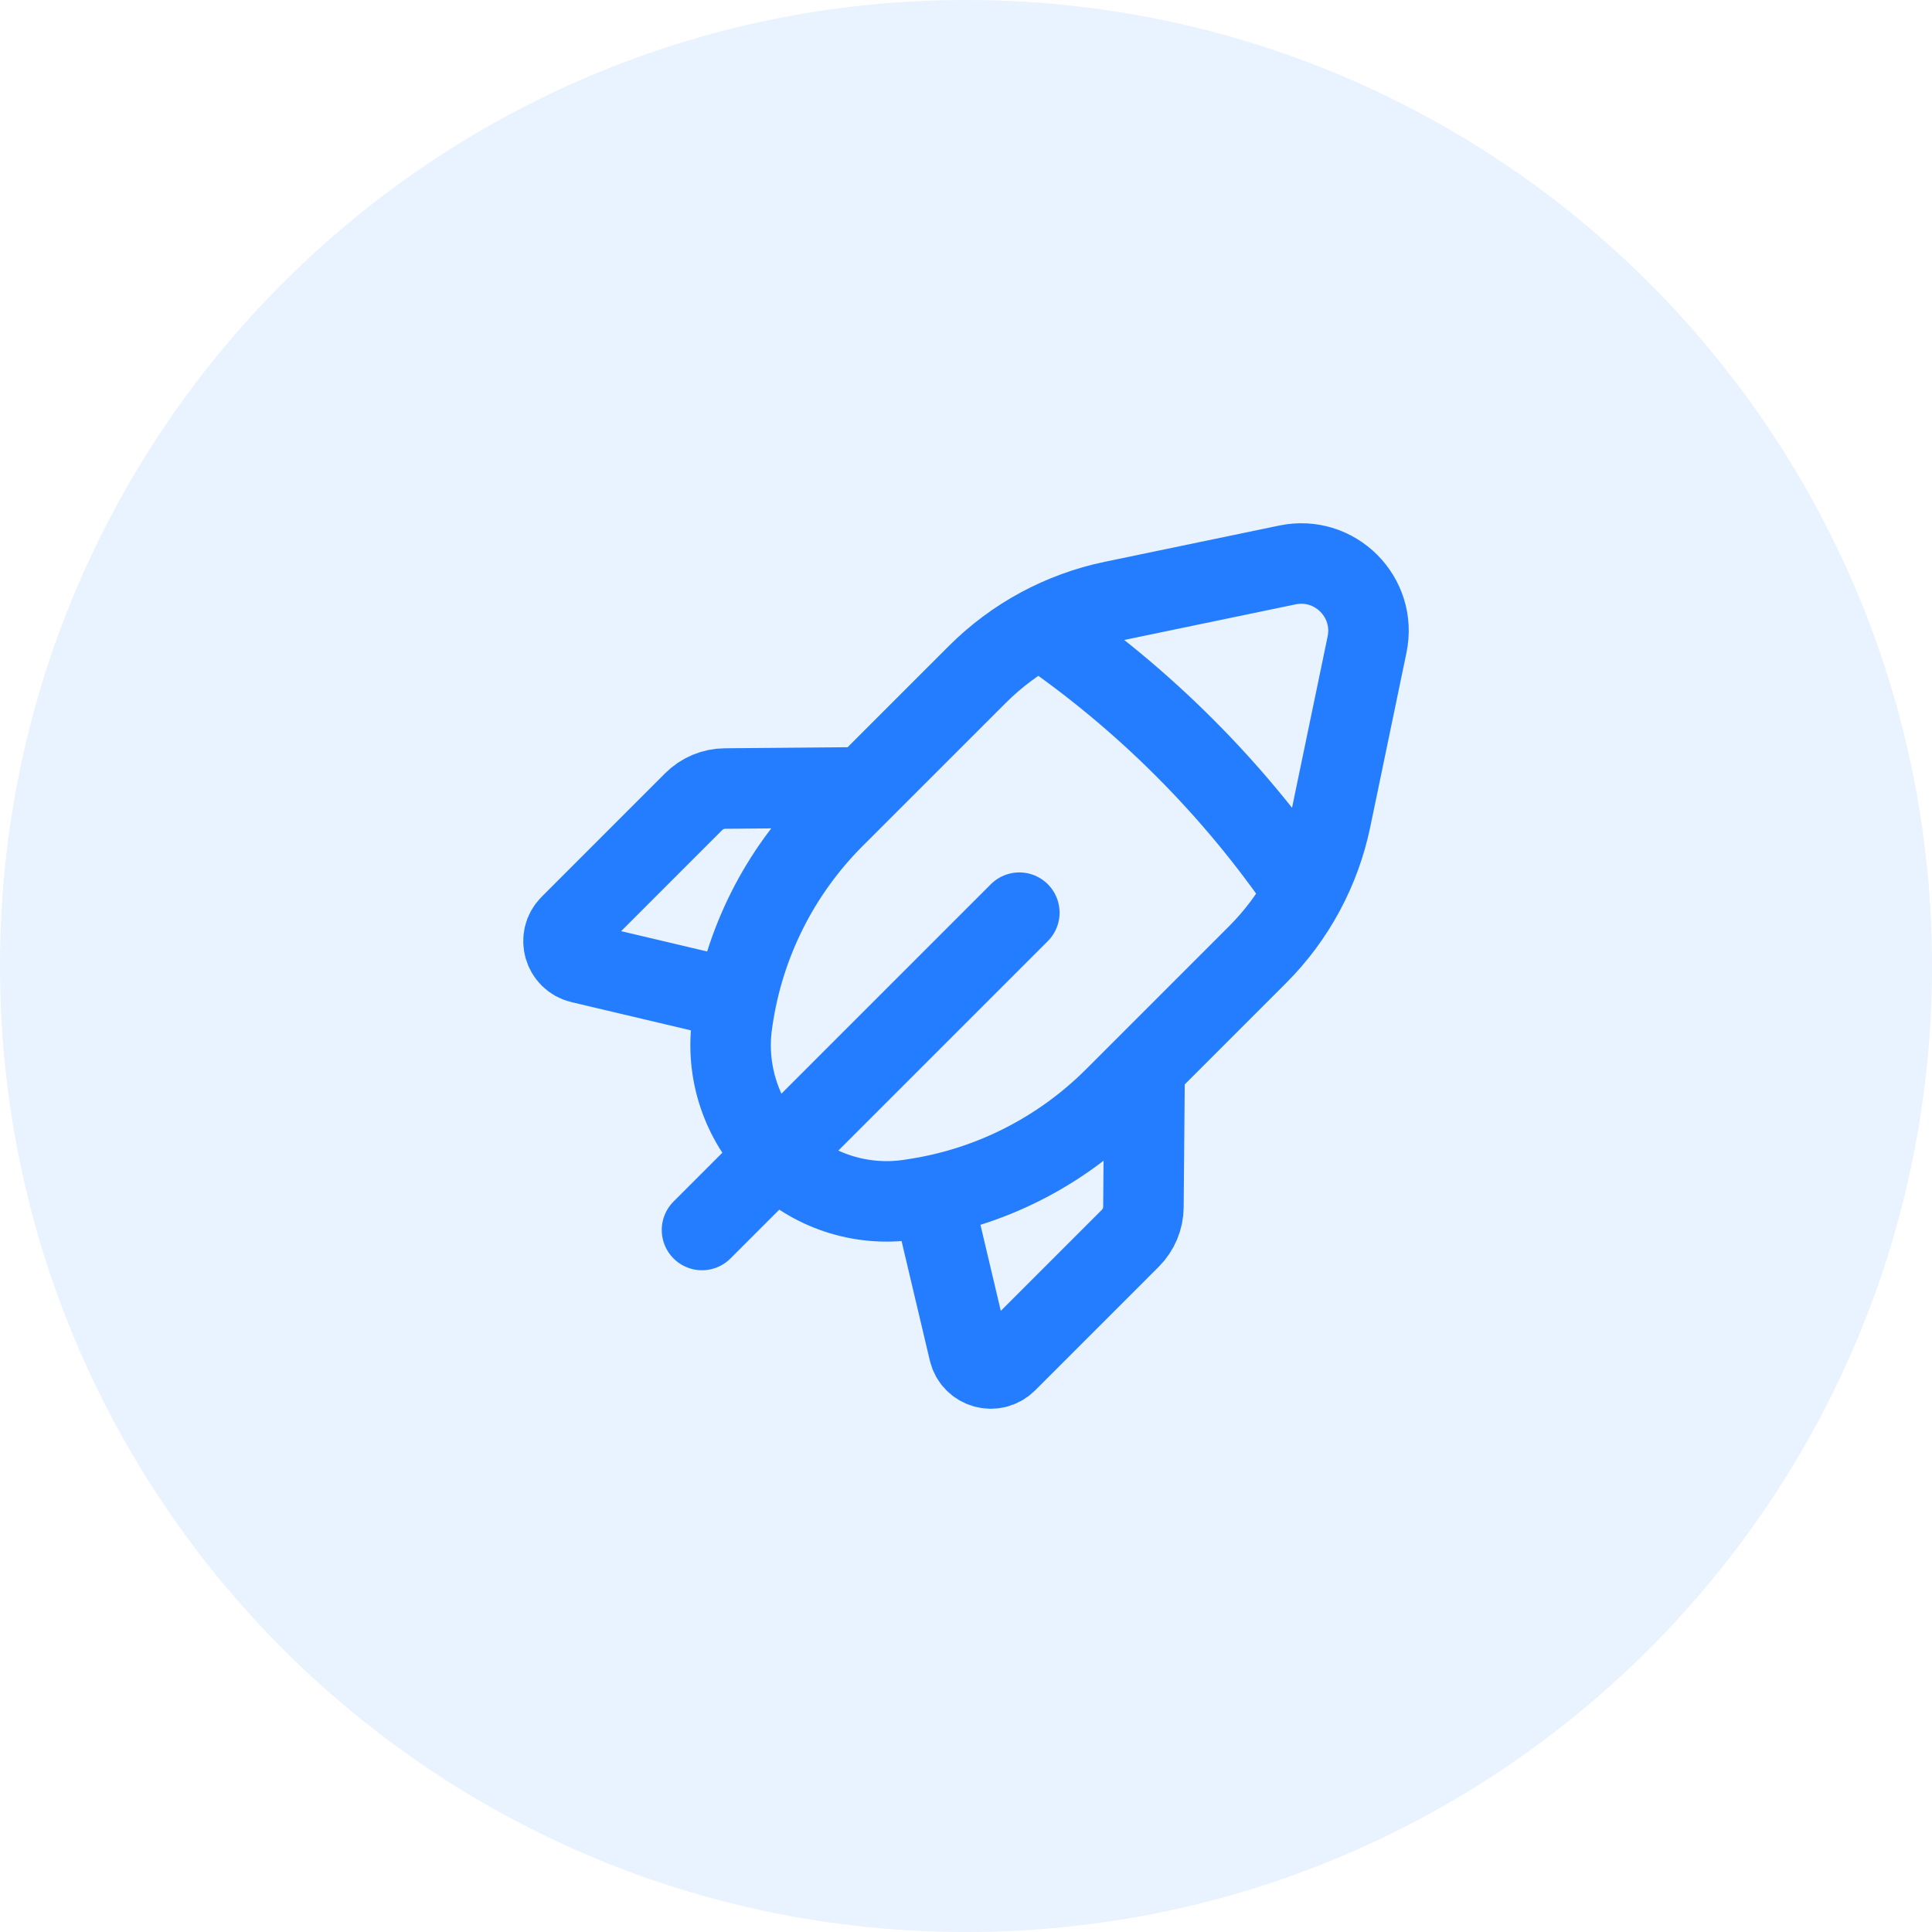
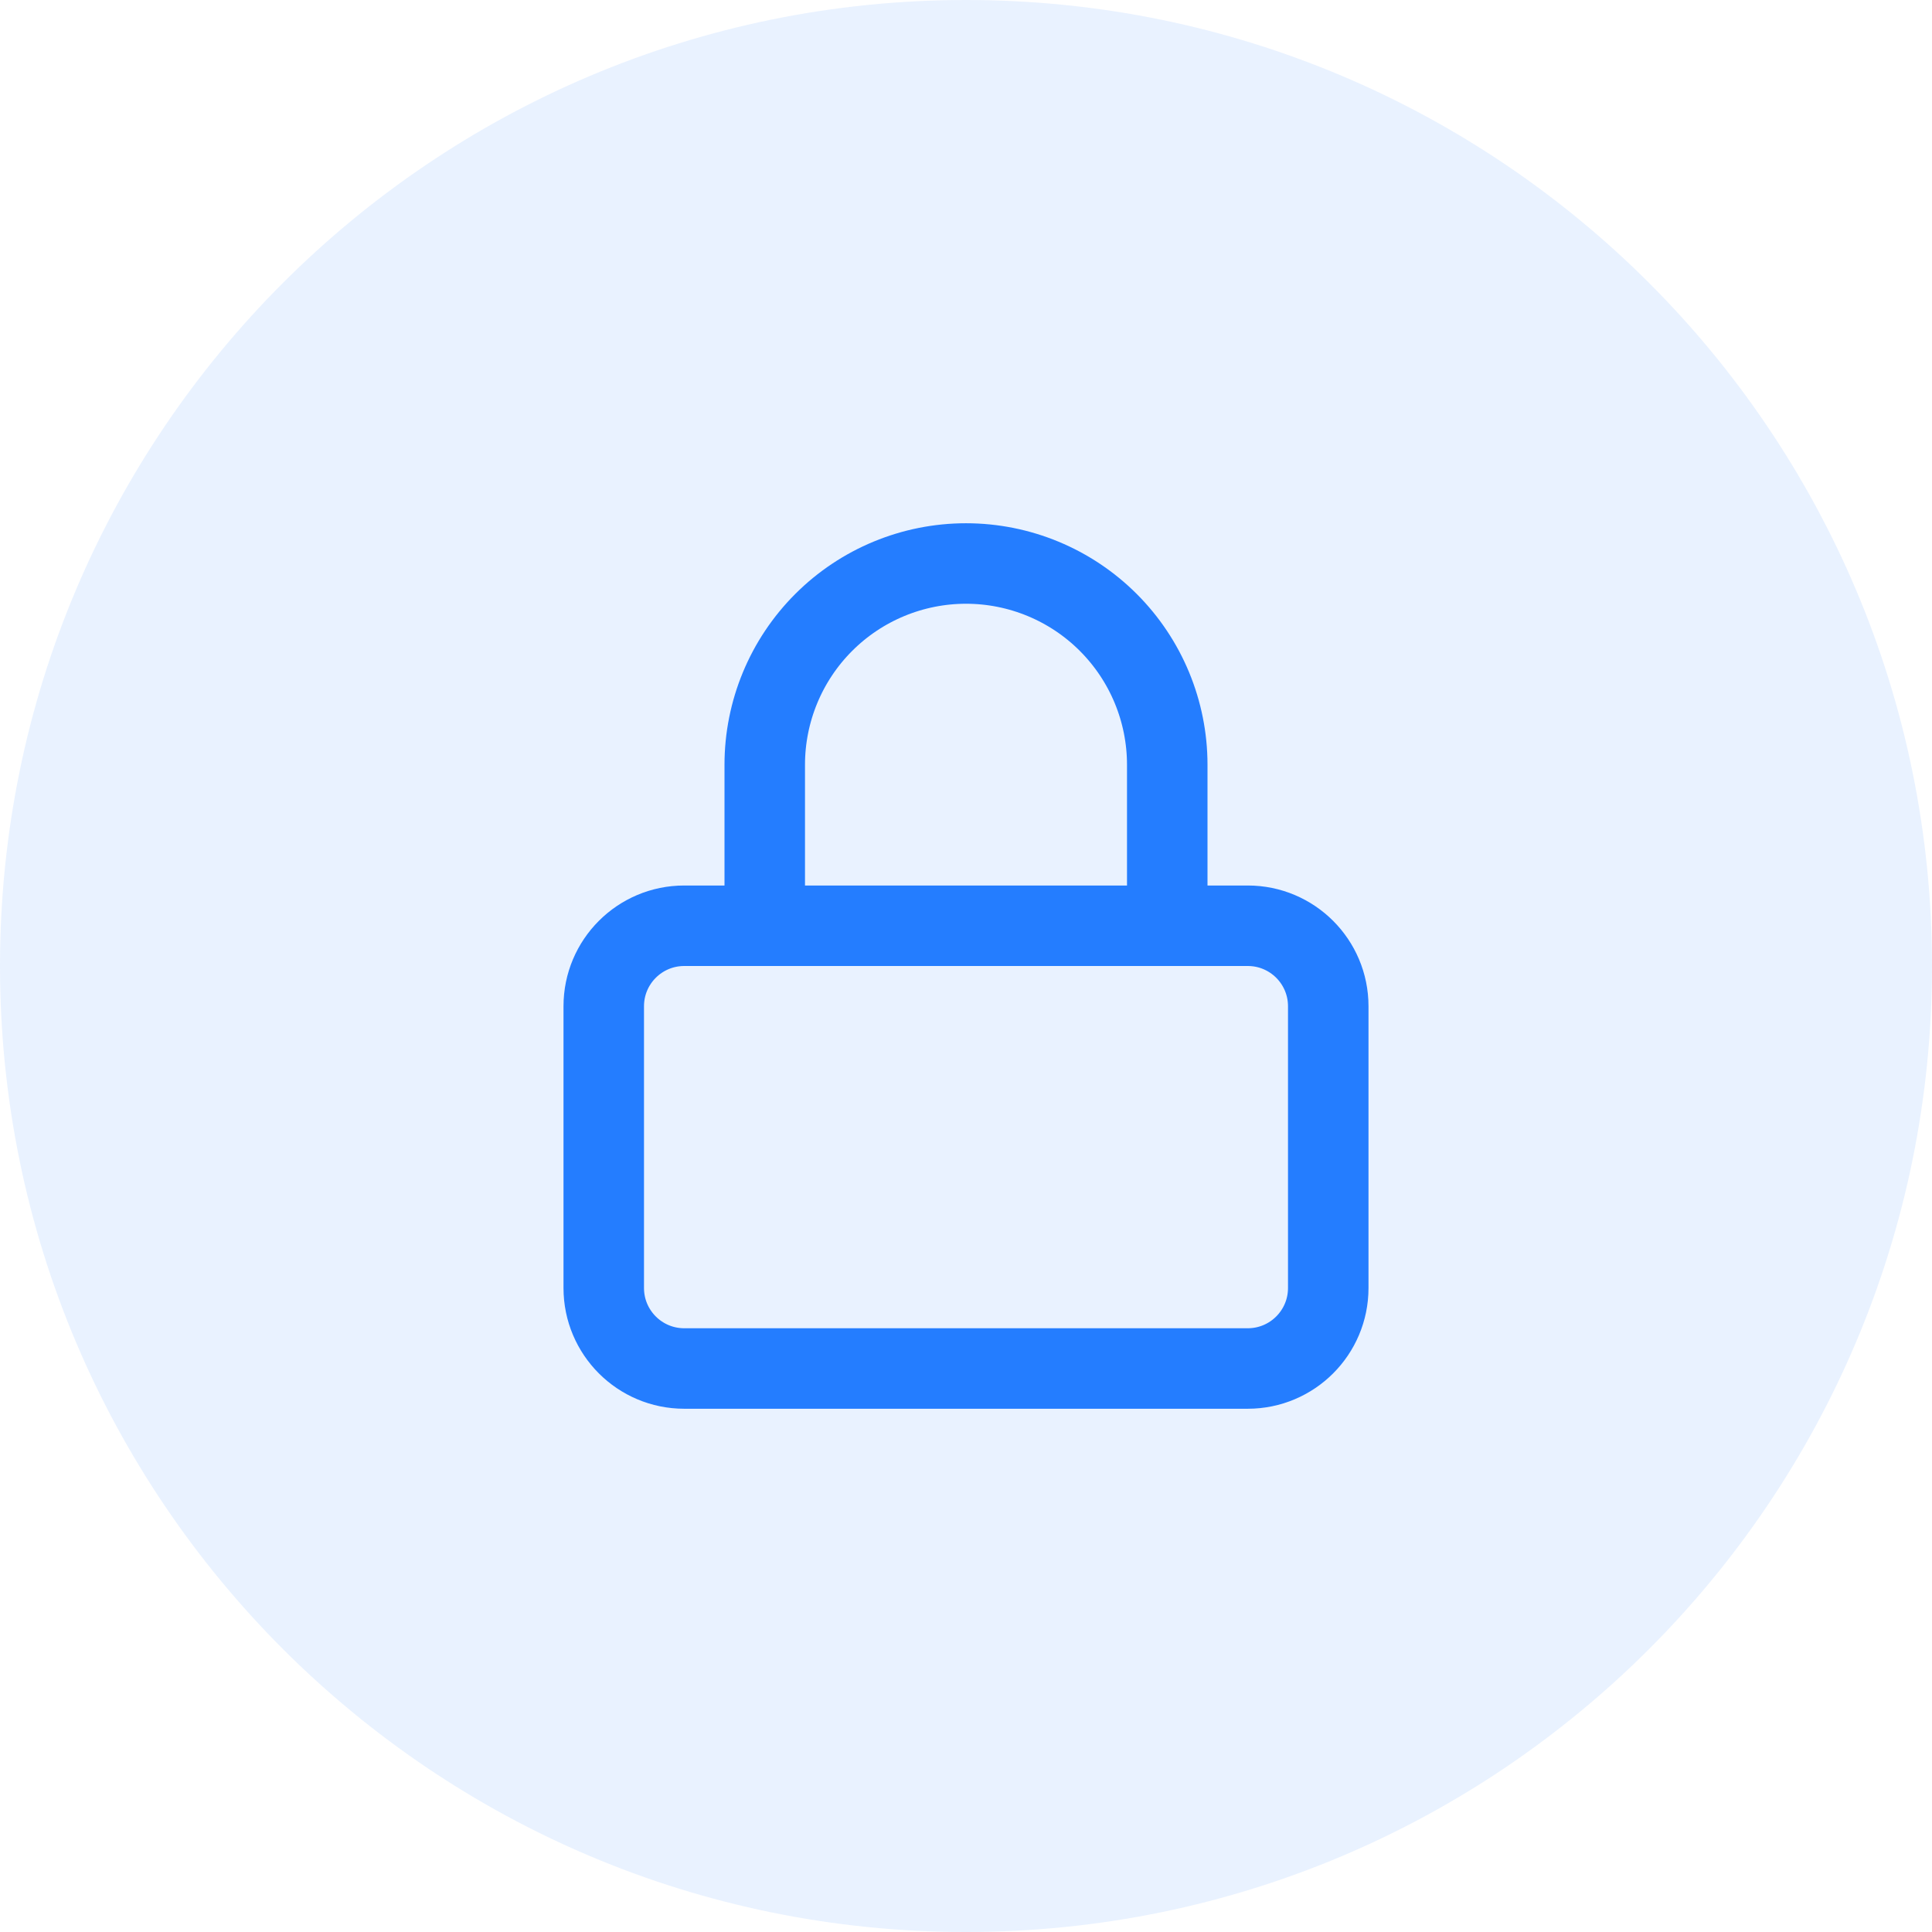
<svg xmlns="http://www.w3.org/2000/svg" width="48" height="48" viewBox="0 0 48 48" fill="none">
  <rect width="48" height="48" rx="24" fill="#247DFF" fill-opacity="0.1" />
-   <path d="M25.325 22.675L17.441 30.559M18.291 24.837L14.43 23.925C14.005 23.825 13.855 23.297 14.163 22.989L17.234 19.917C17.441 19.711 17.721 19.593 18.014 19.591L21.476 19.561M25.838 15.598C28.415 17.356 30.644 19.585 32.402 22.162M23.161 29.709L24.074 33.57C24.174 33.995 24.701 34.145 25.01 33.837L28.081 30.766C28.288 30.559 28.406 30.279 28.408 29.986L28.438 26.524M33.063 20.35L33.964 16.014C34.209 14.835 33.166 13.791 31.986 14.036L27.65 14.937C26.373 15.203 25.202 15.835 24.281 16.757L20.724 20.313C19.366 21.671 18.483 23.43 18.204 25.329L18.192 25.411C18.016 26.623 18.422 27.846 19.287 28.713C20.153 29.578 21.377 29.984 22.589 29.807L22.671 29.794C24.57 29.517 26.329 28.632 27.687 27.275L31.243 23.719C32.165 22.798 32.797 21.627 33.063 20.35Z" stroke="#247DFF" stroke-width="2" stroke-linecap="round" stroke-linejoin="round" />
+   <path d="M19 23V19C19 17.674 19.527 16.402 20.465 15.464C21.402 14.527 22.674 14 24 14C25.326 14 26.598 14.527 27.535 15.464C28.473 16.402 29 17.674 29 19V23M17 23H31C32.105 23 33 23.895 33 25V32C33 33.105 32.105 34 31 34H17C15.895 34 15 33.105 15 32V25C15 23.895 15.895 23 17 23Z" stroke="#247DFF" stroke-width="2" stroke-linecap="round" stroke-linejoin="round" />
</svg>
